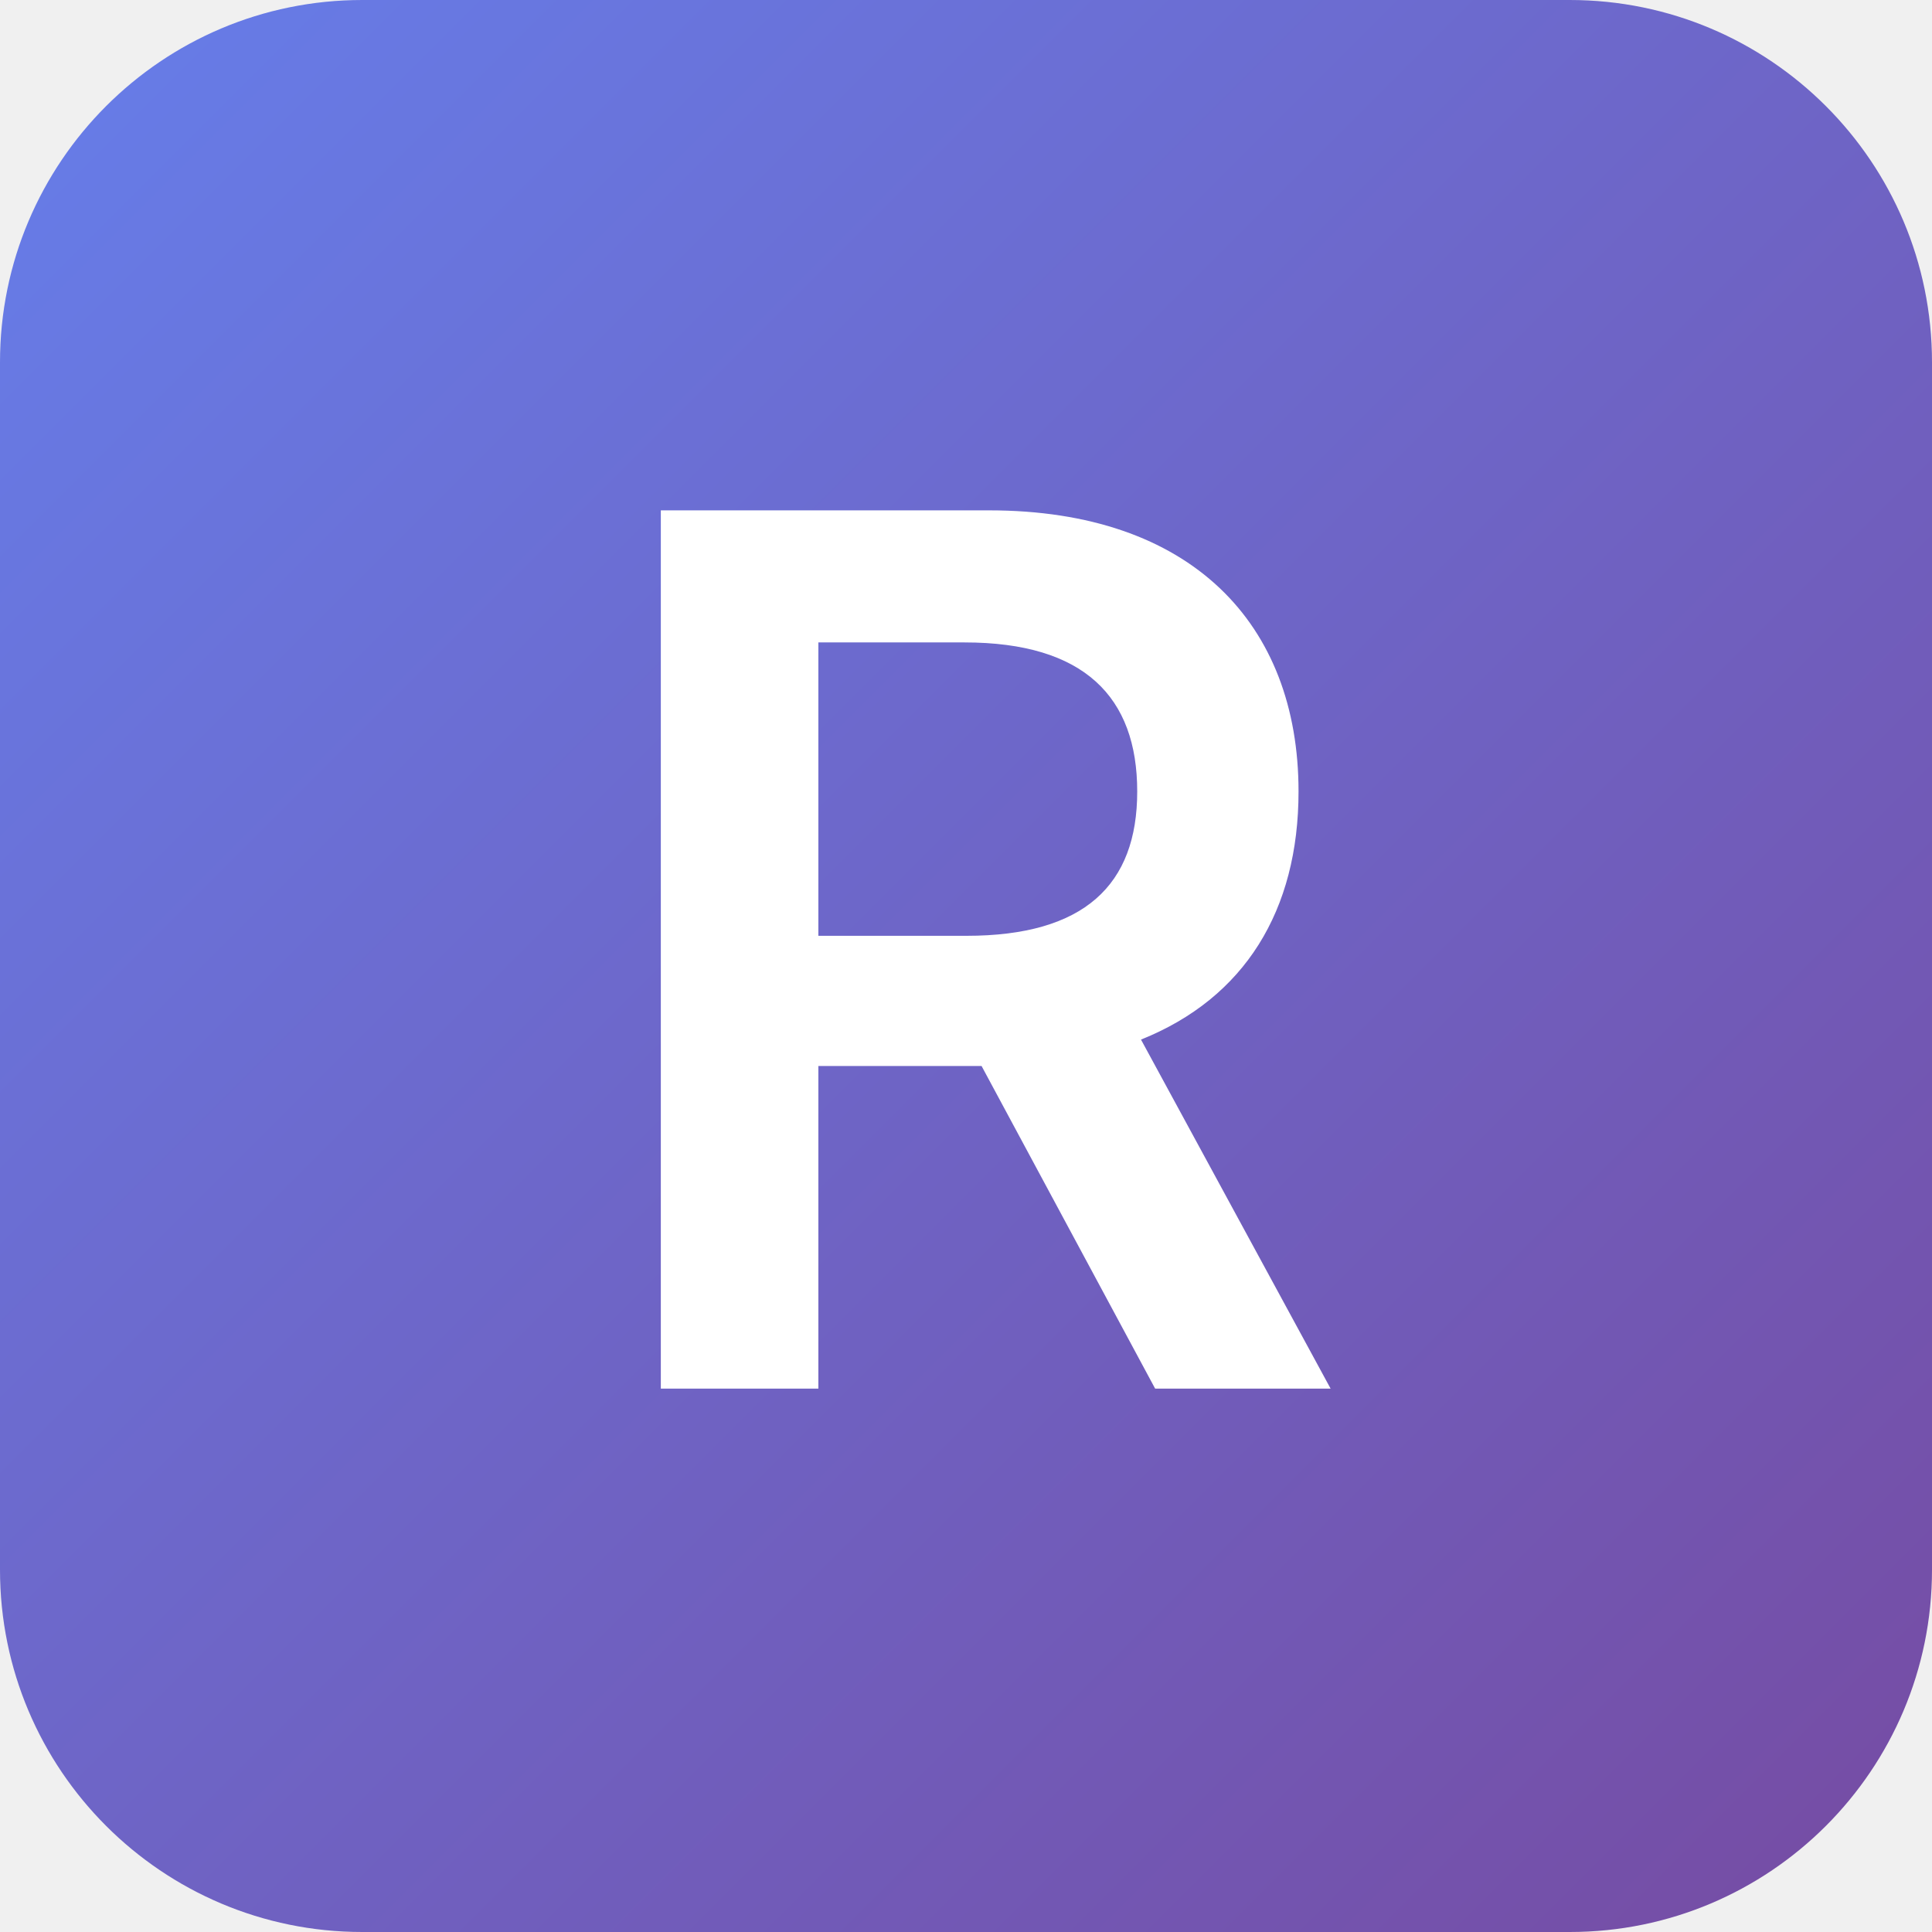
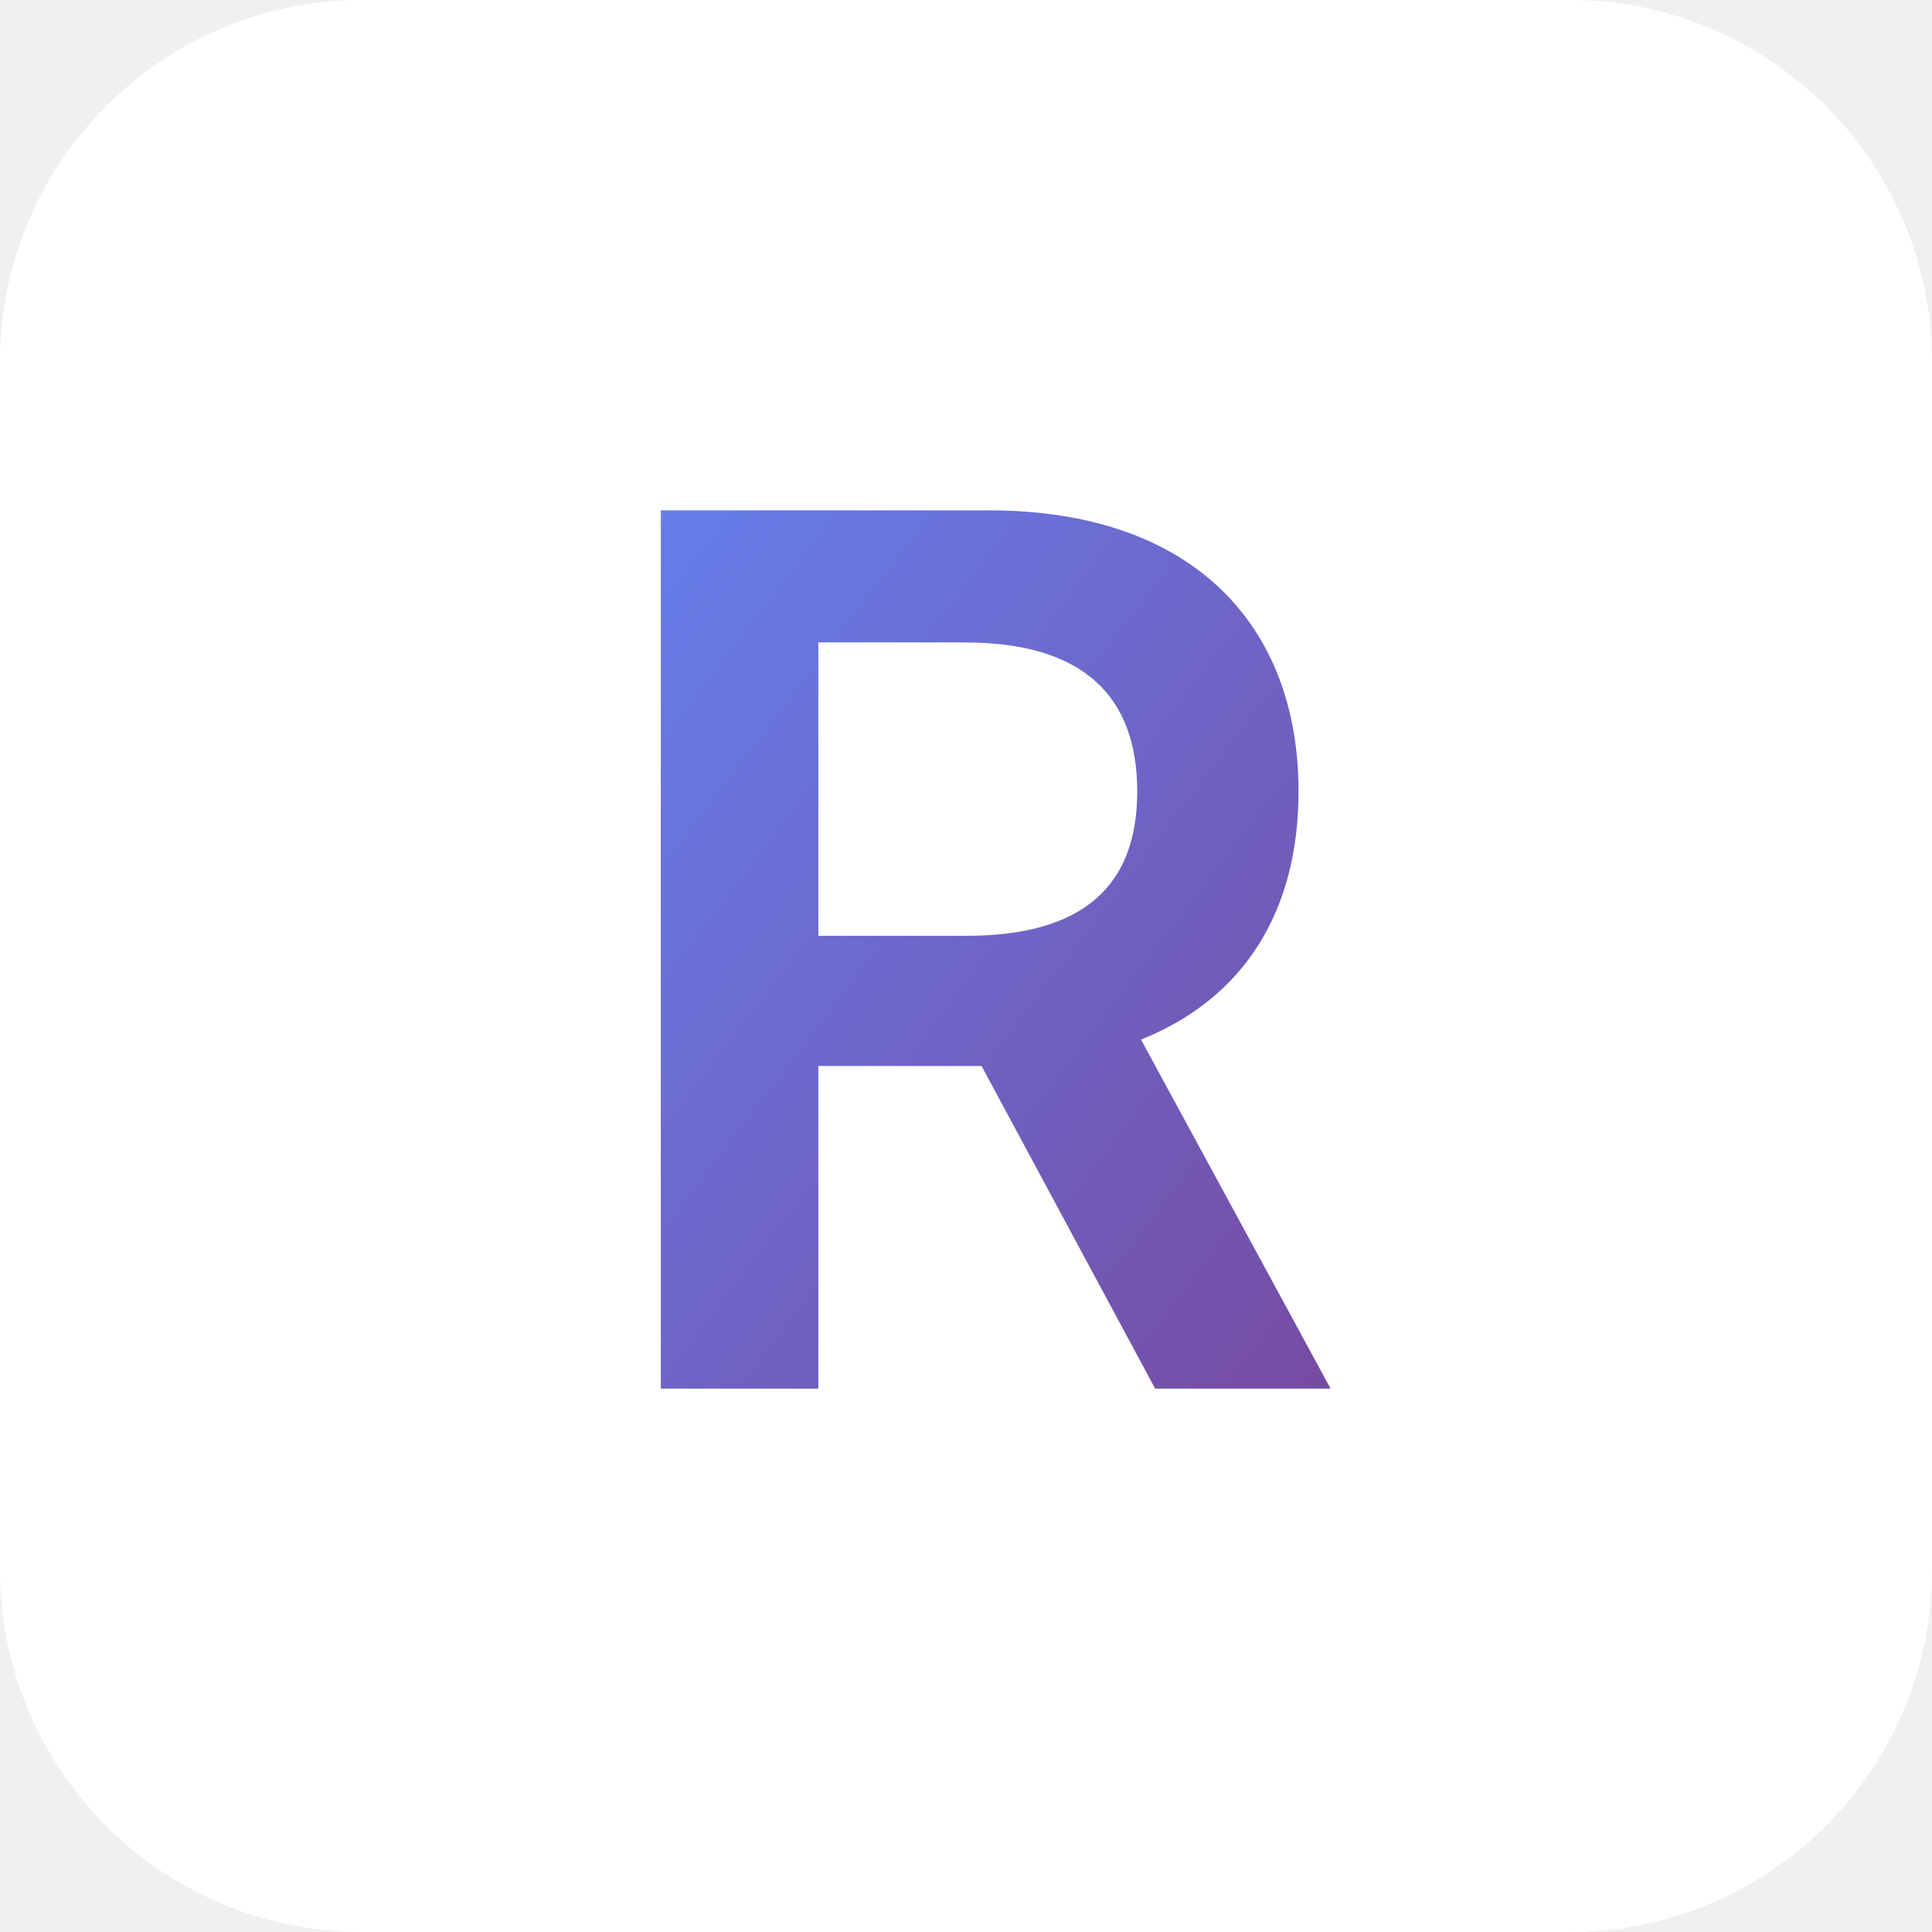
<svg xmlns="http://www.w3.org/2000/svg" viewBox="0 0 32 32">
  <defs>
    <linearGradient id="grad" x1="0%" y1="0%" x2="100%" y2="100%">
      <stop offset="0%" style="stop-color:#667eea" />
      <stop offset="100%" style="stop-color:#764ba2" />
    </linearGradient>
  </defs>
-   <rect width="32" height="32" rx="6" fill="url(#grad)" />
-   <text x="16" y="23" font-family="Inter, -apple-system, sans-serif" font-size="20" font-weight="600" fill="white" text-anchor="middle">R</text>
+   <rect width="32" height="32" rx="6" fill="white" />
+   <text x="16" y="23" font-family="Inter, -apple-system, sans-serif" font-size="20" font-weight="600" fill="url(#grad)" text-anchor="middle">R</text>
</svg>
